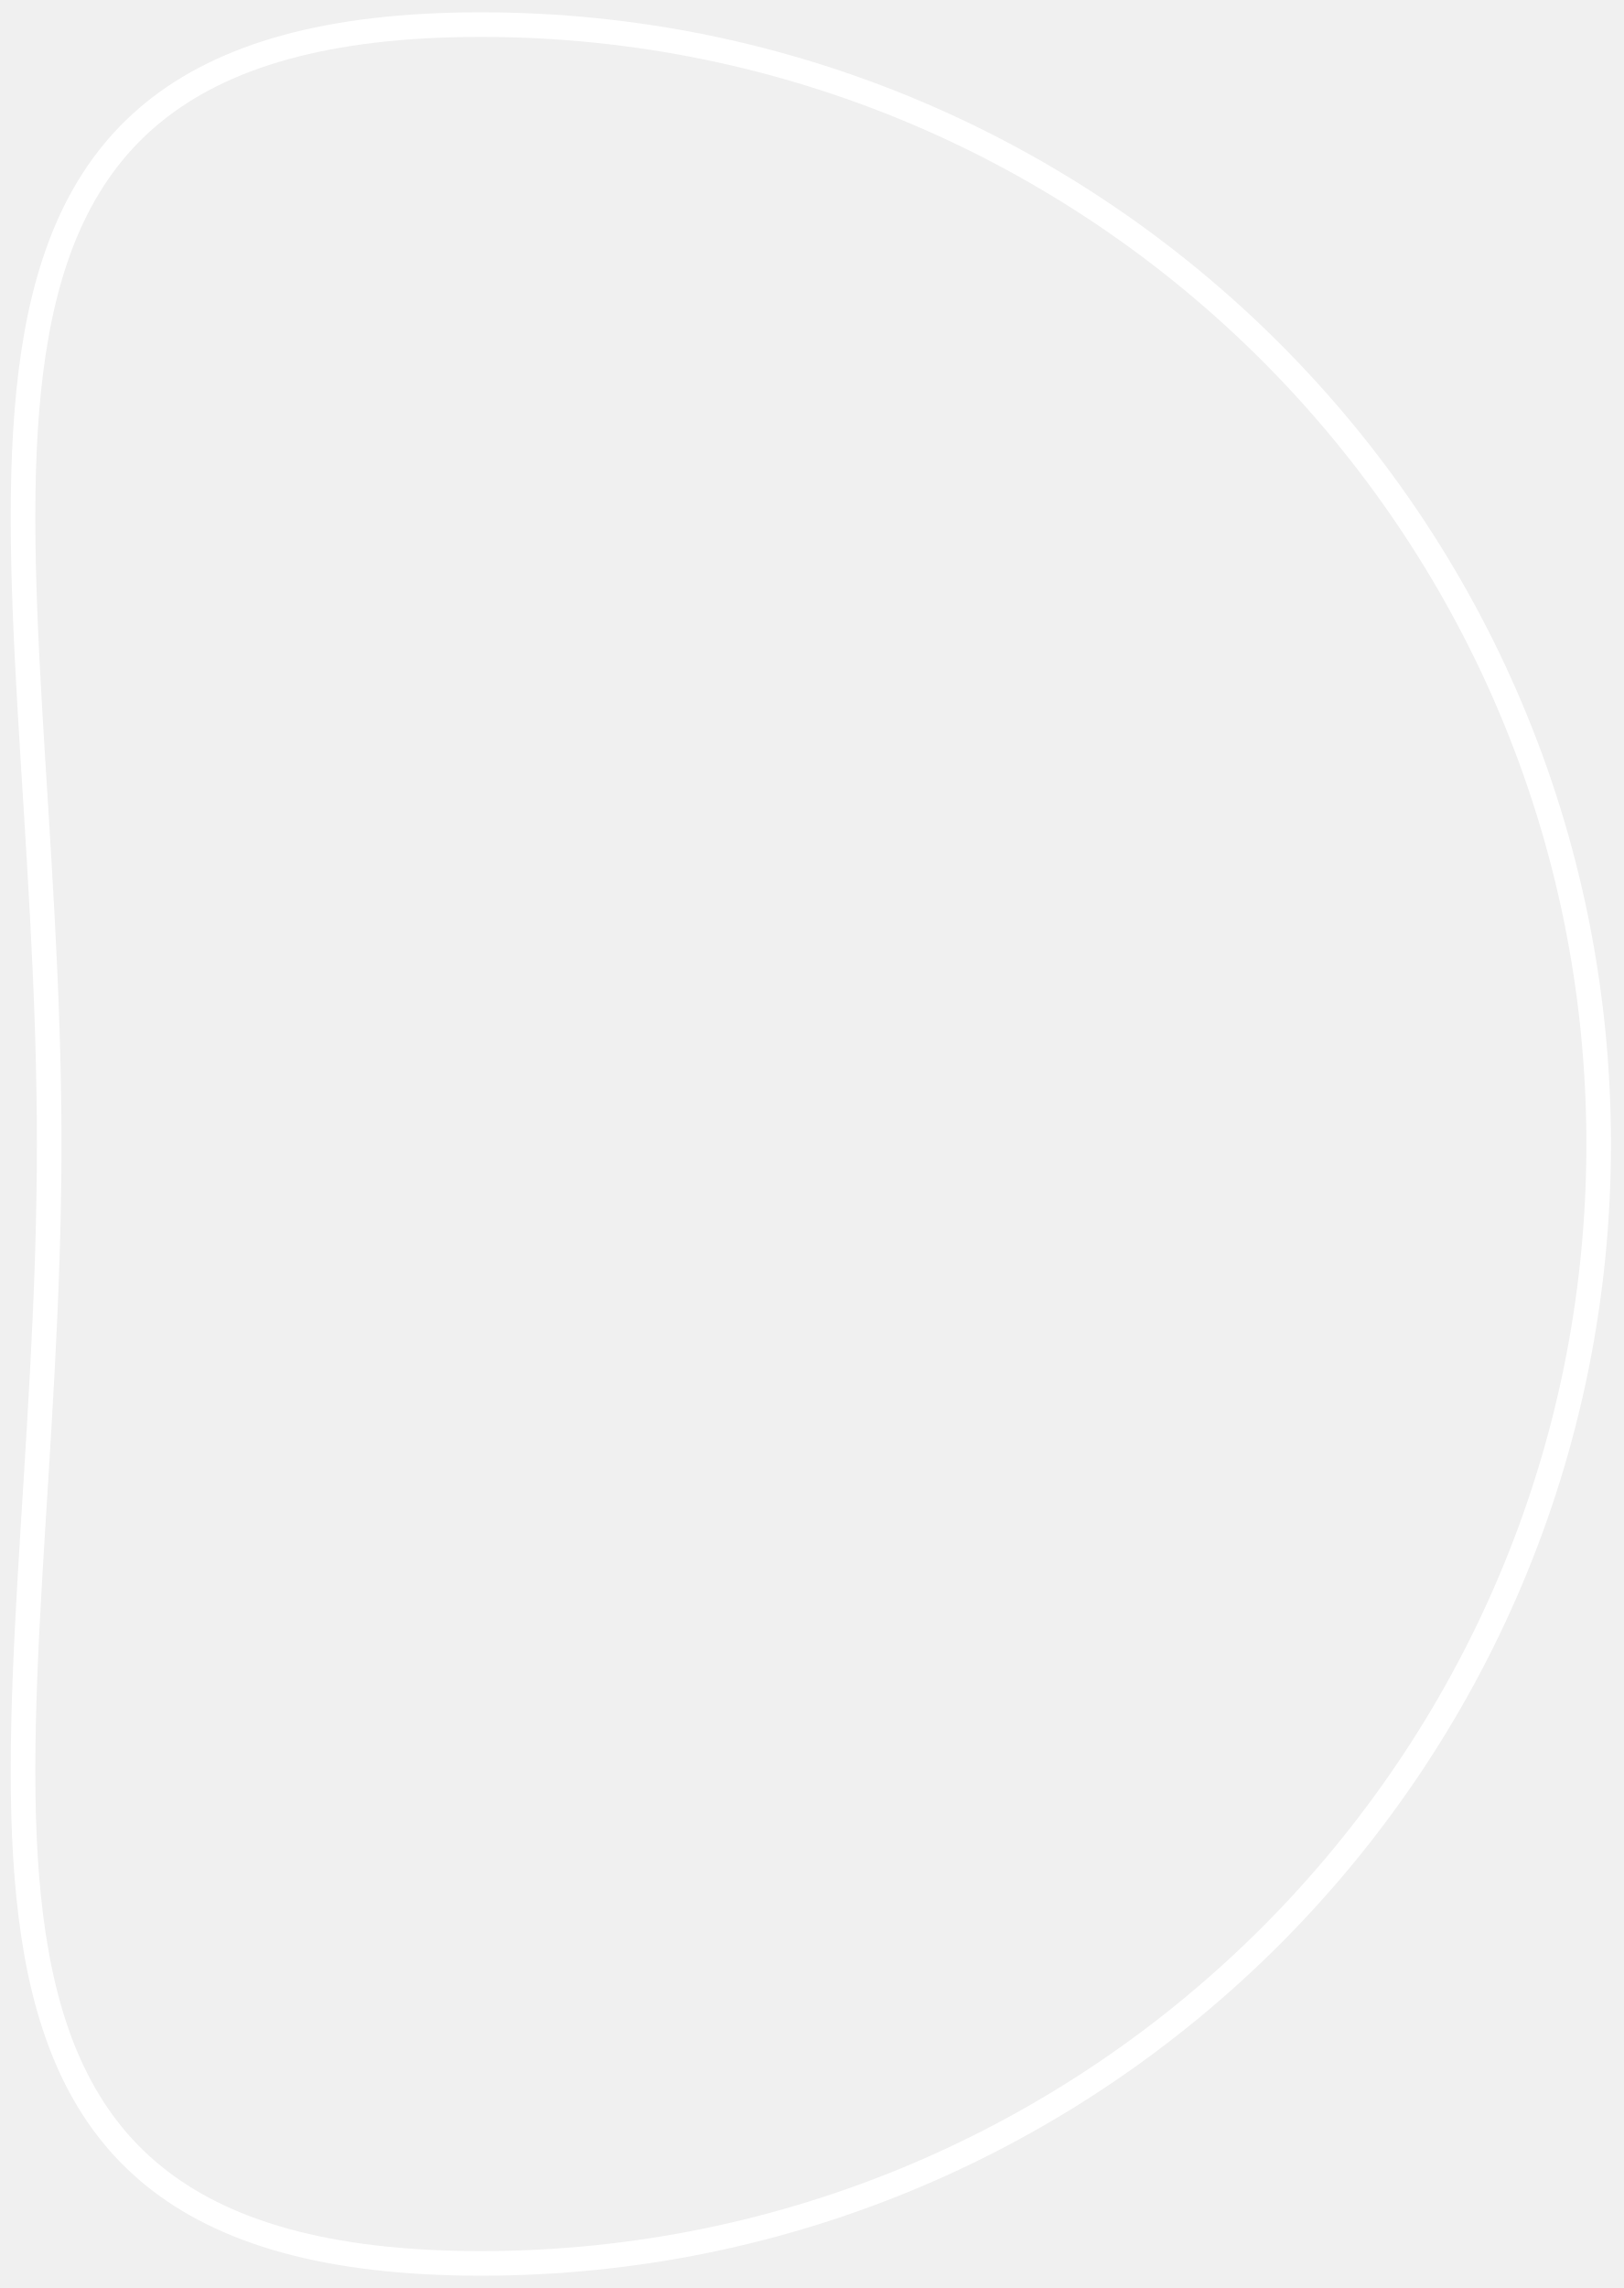
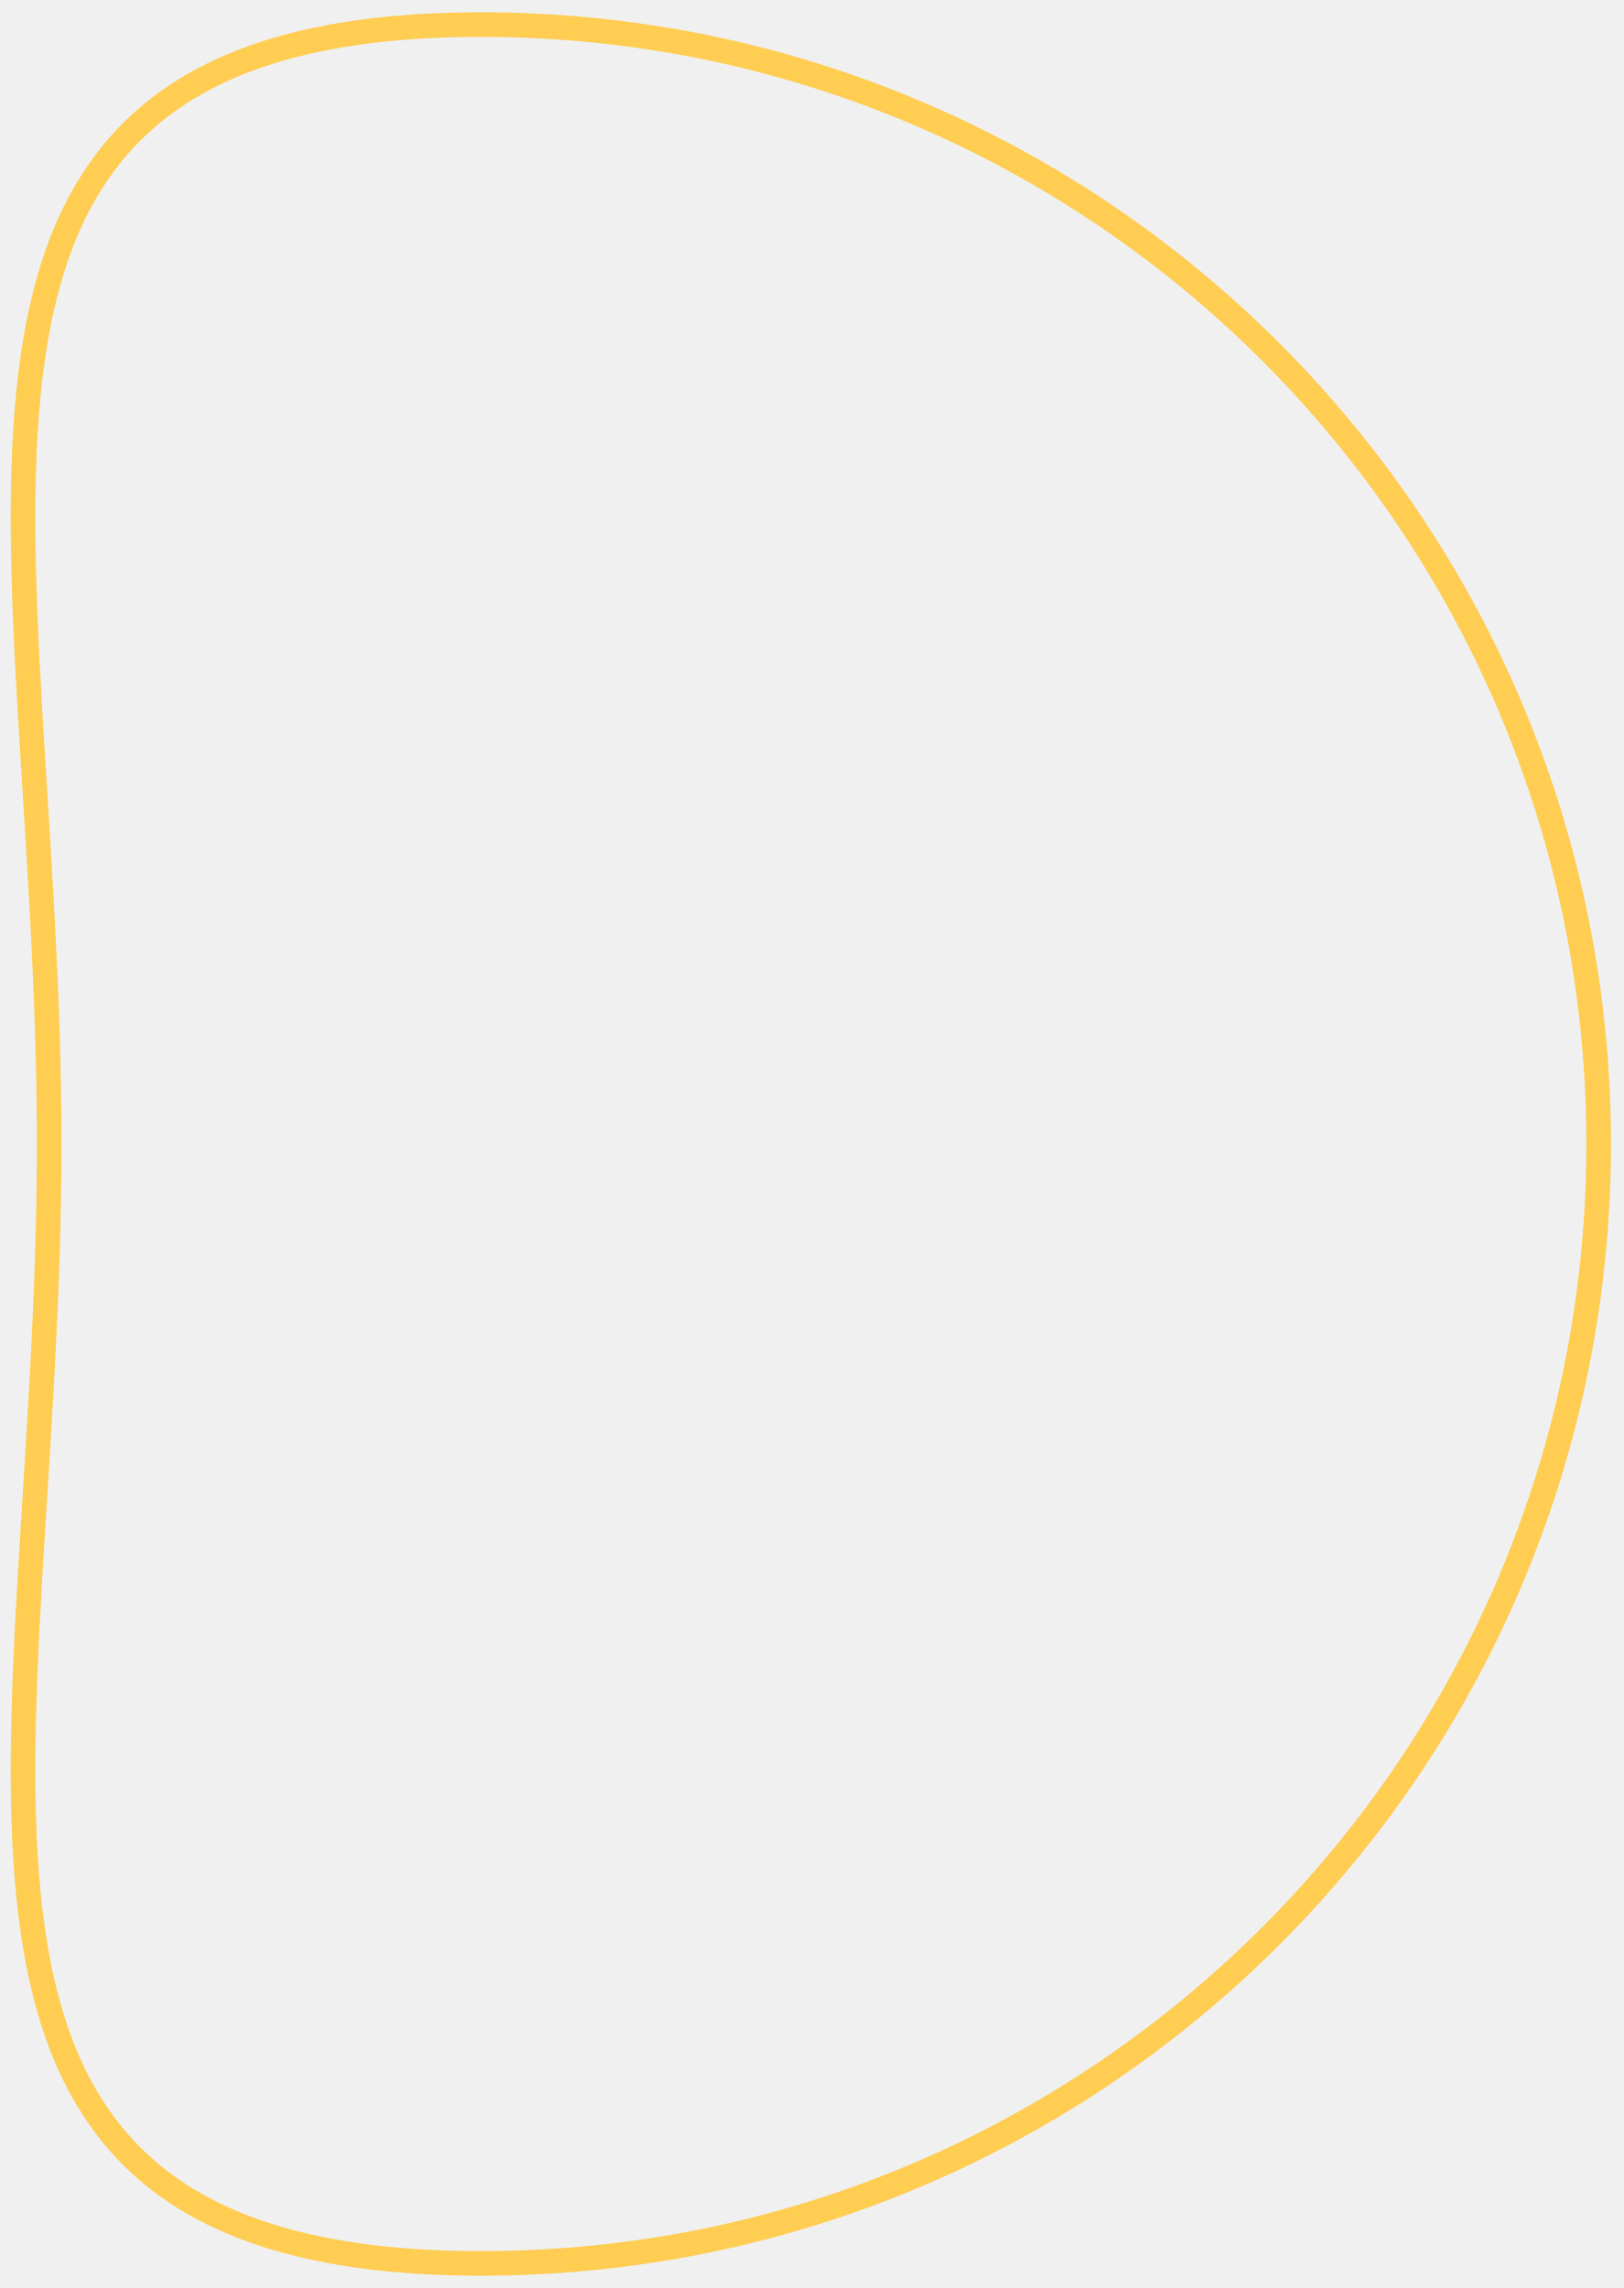
<svg xmlns="http://www.w3.org/2000/svg" width="66px" height="93px" viewBox="0 0 66 93" version="1.1">
  <defs />
  <g id="Artboard" vector-effect="non-scaling-stroke" stroke="none" stroke-width="1" fill="none" fill-rule="evenodd" transform="translate(-40, -4)">
-     <path d="M59.553,96 C84.653,96 105,75.629 105,50.5 C105,25.371 84.653,5 59.553,5 C34.453,5 42,25.371 42,50.5 C42,75.629 34.453,96 59.553,96 Z" id="Oval" stroke="#FFFFFF" />
+     <path d="M59.553,96 C84.653,96 105,75.629 105,50.5 C105,25.371 84.653,5 59.553,5 C34.453,5 42,25.371 42,50.5 C42,75.629 34.453,96 59.553,96 Z" id="Oval" stroke="#FECD52" />
  </g>
</svg>
